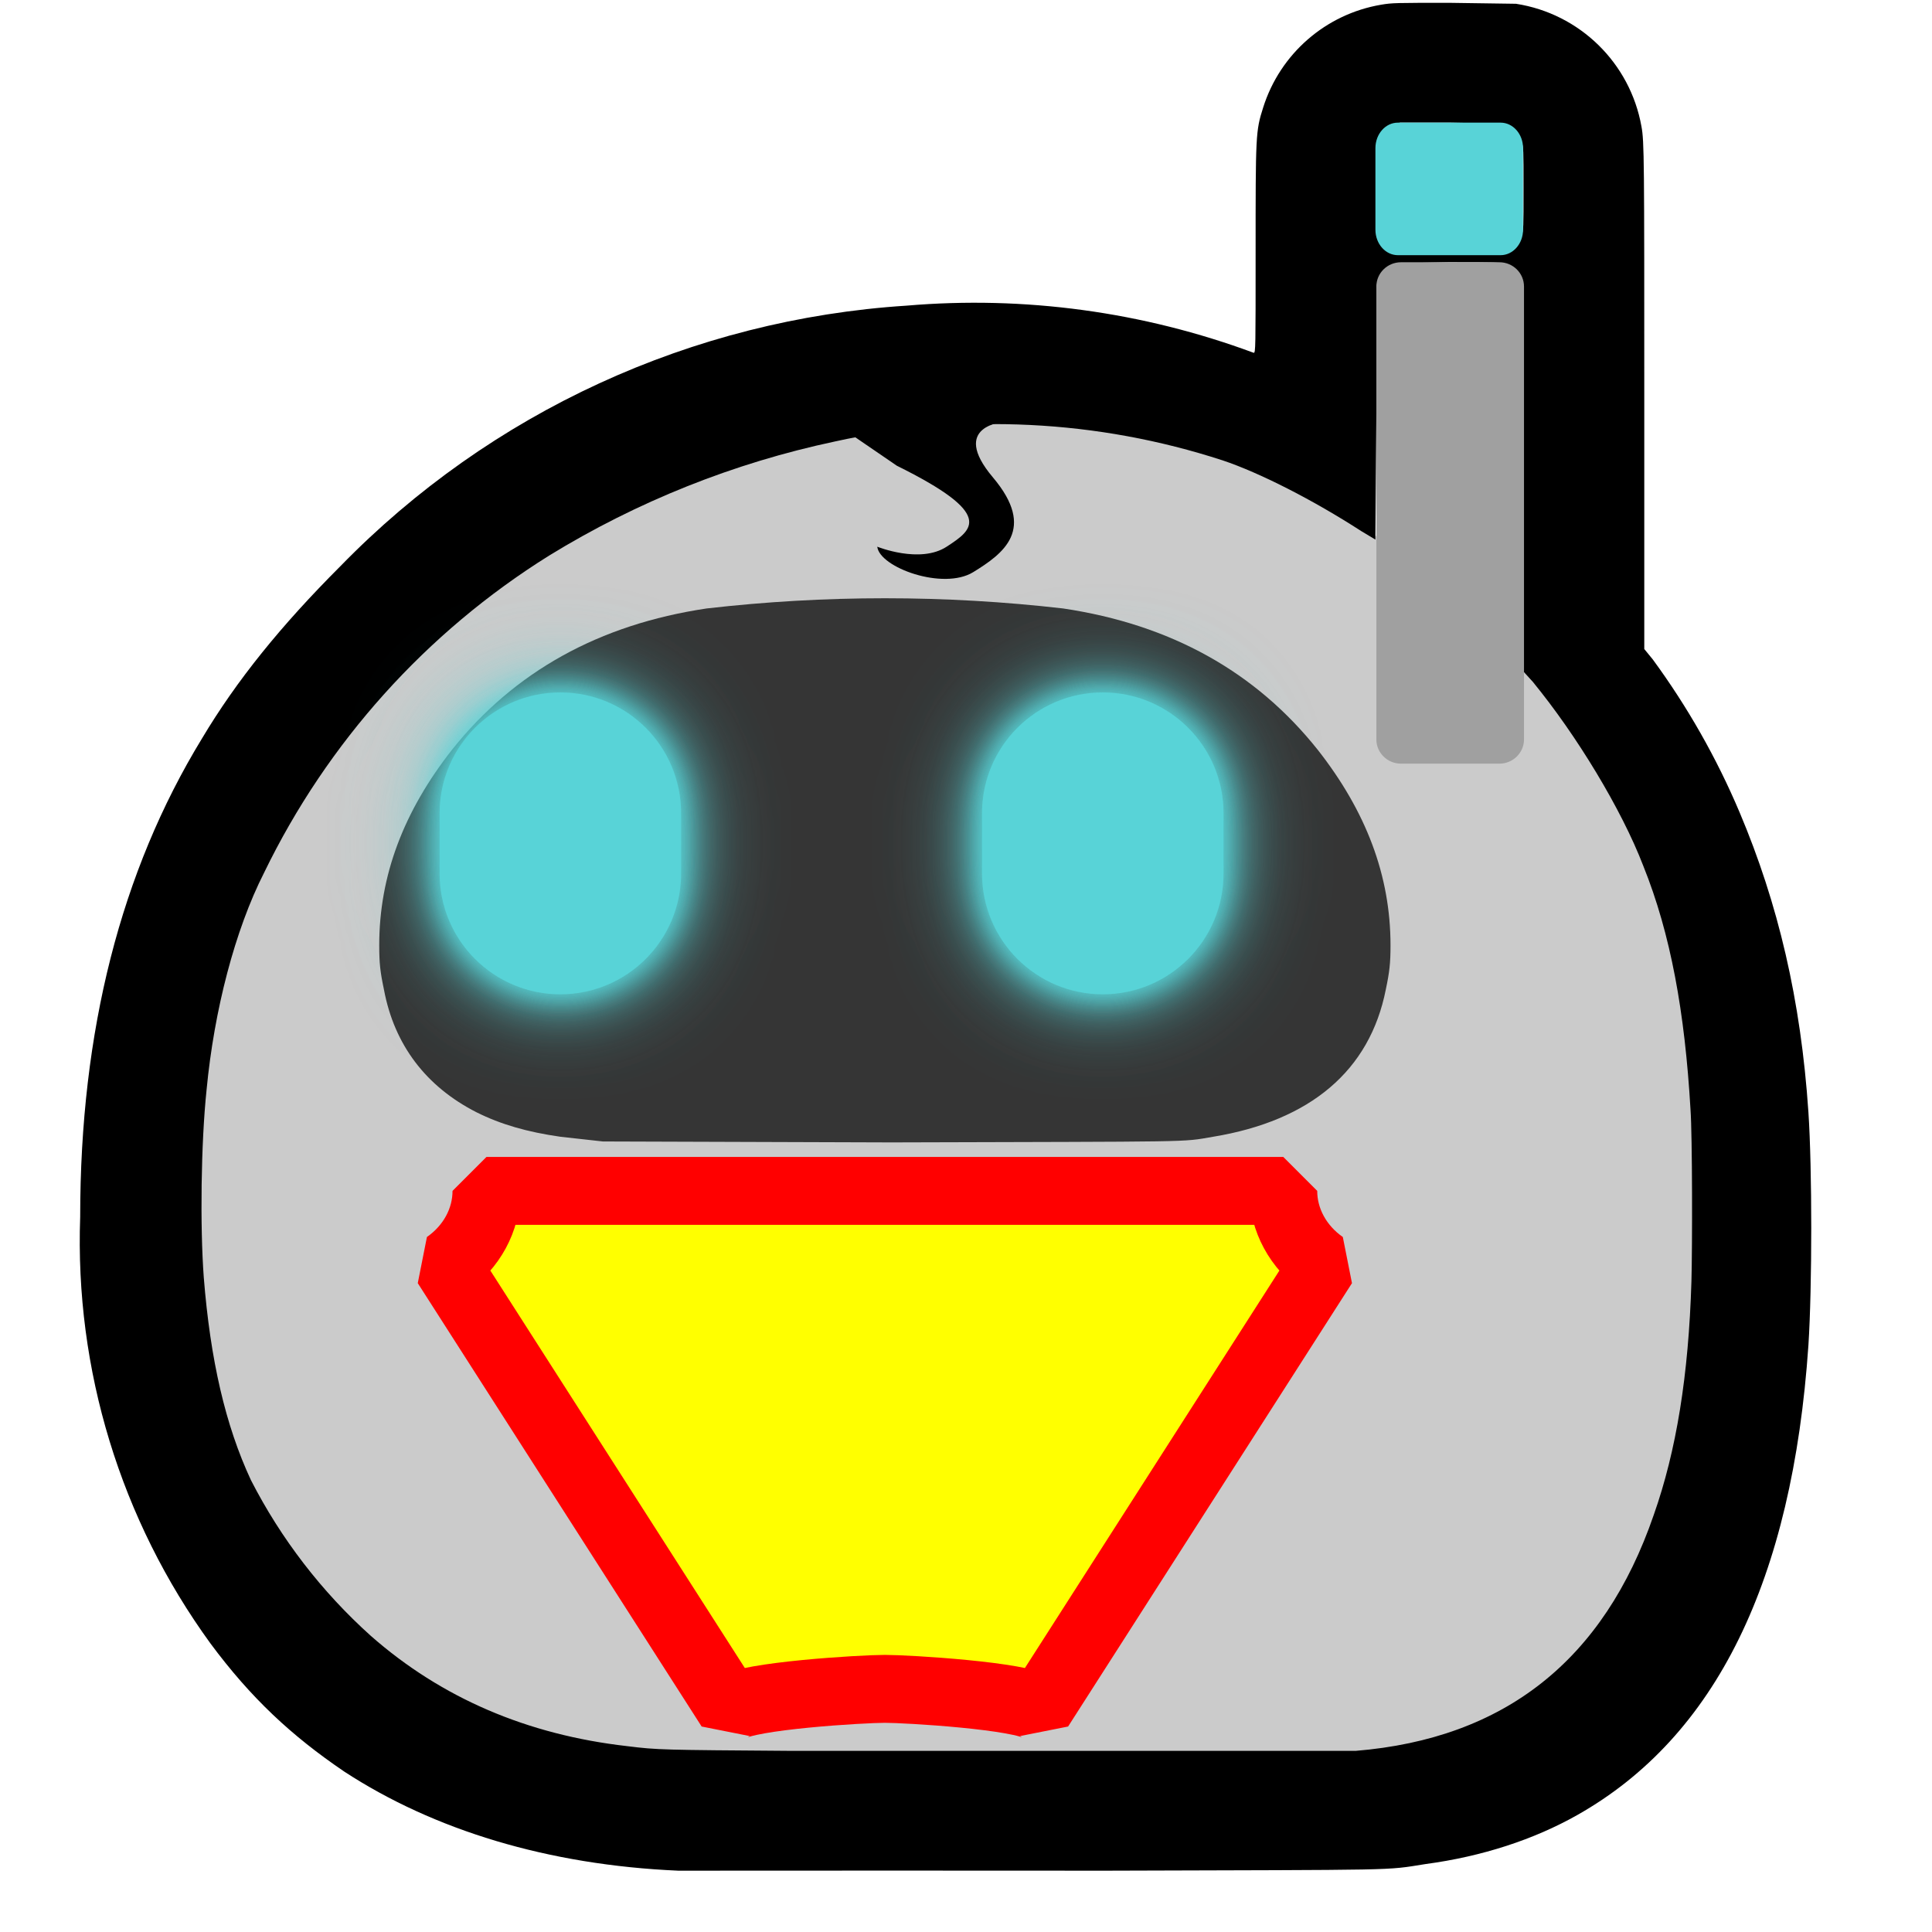
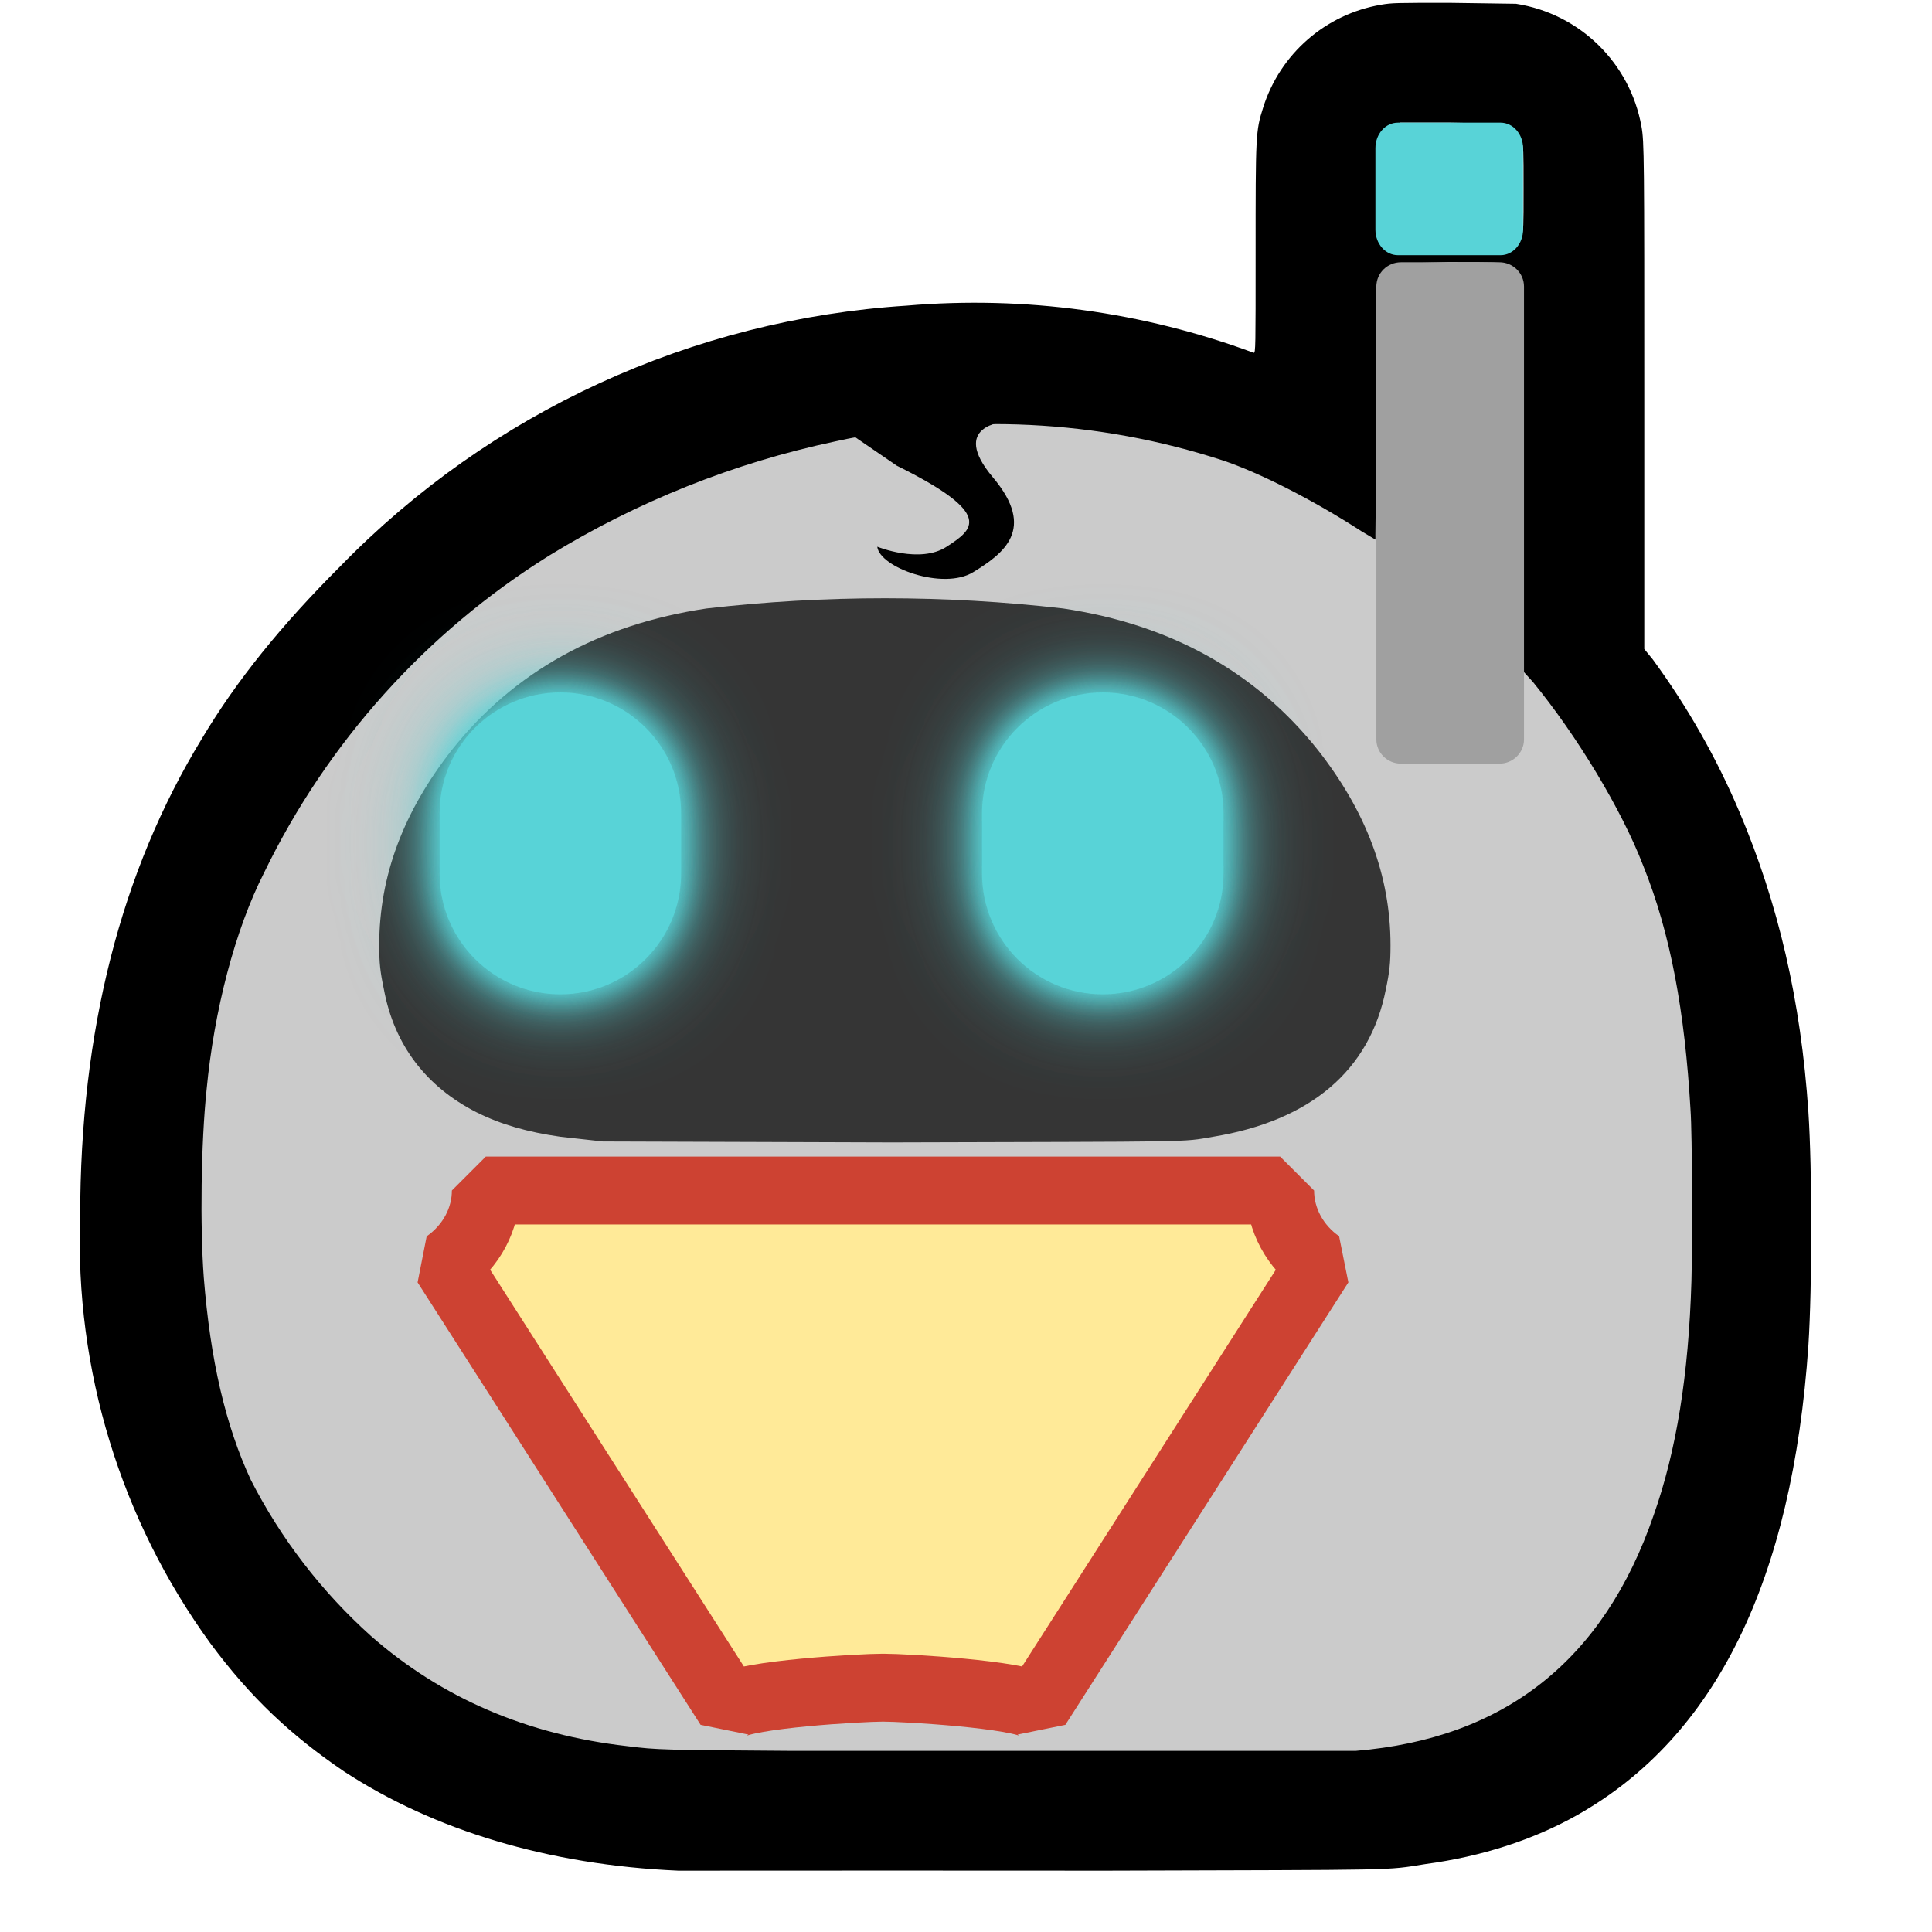
- <svg xmlns="http://www.w3.org/2000/svg" xmlns:xlink="http://www.w3.org/1999/xlink" viewBox="0 0 2048 2048" version="1.1" id="svg26">
-   <defs id="defs15">
+ <svg xmlns="http://www.w3.org/2000/svg" xmlns:xlink="http://www.w3.org/1999/xlink" viewBox="0 0 2048 2048">
+   <defs>
    <filter id="eye_glow" width="10" height="10" x="-5" y="-5">
-       <feGaussianBlur in="SourceGraphic" result="blur1" stdDeviation="50" id="feGaussianBlur2" />
-       <feGaussianBlur in="SourceGraphic" result="blur2" stdDeviation="25" id="feGaussianBlur4" />
-       <feGaussianBlur in="SourceGraphic" result="blur3" stdDeviation="12.5 " id="feGaussianBlur6" />
-       <feComposite in="SourceGraphic" in2="blur1" result="comp1" id="feComposite8" />
-       <feComposite in="comp1" in2="blur2" result="comp2" id="feComposite10" />
-       <feComposite in="comp2" in2="blur3" id="feComposite12" />
+       <feGaussianBlur in="SourceGraphic" result="blur1" stdDeviation="50" />
+       <feGaussianBlur in="SourceGraphic" result="blur2" stdDeviation="25" />
+       <feGaussianBlur in="SourceGraphic" result="blur3" stdDeviation="12.5 " />
+       <feComposite in="SourceGraphic" in2="blur1" result="comp1" />
+       <feComposite in="comp1" in2="blur2" result="comp2" />
+       <feComposite in="comp2" in2="blur3" />
    </filter>
  </defs>
-   <path id="body" fill="#cbcbcb" stroke="none" d="m 1046,448 c -137,-1 -272,39 -394,99 a 828,828 0 0 0 -376,381 802,802 0 0 0 -65,358 c 1,122 20,251 93,352 a 501,501 0 0 0 301,206 c 80,18 163,12 244,14 201,1 401,2 602,-1 60,-5 120,-26 170,-60 93,-64 139,-176 159,-283 21,-100 13,-202 14,-304 1,-97 -13,-195 -47,-287 -29,-74 -64,-149 -185,-265 -120,-116 -163,-126 -197,-143 -98,-49 -209,-69 -319,-67 z" display="inline" paint-order="markers stroke fill" style="font-variation-settings:'wght' 400" />
-   <path id="outline" fill="#000000" d="m 719,1983 c -138,-6 -259,-43 -354,-105 -56,-38 -99,-78 -142,-136 A 725,725 0 0 1 85,1290 c 0,-197 43,-366 129,-507 37,-62 84,-120 147,-183 a 920,920 0 0 1 600,-276 850,850 0 0 1 368,50 c 2,0 2,-5 2,-106 0,-125 0,-129 8,-154 A 159,159 0 0 1 1464,5 c 12,-2 15,-2 73,-2 l 70,1 a 160,160 0 0 1 133,130 c 3,16 3,35 3,291 v 263 l 9,11 a 803,803 0 0 1 92,162 c 41,97 65,199 73,318 4,60 4,185 0,247 -17,249 -98,415 -245,498 -46,26 -101,44 -161,52 -44,7 -22,6 -338,7 a 282100,282100 0 0 0 -454,0 z m 718,-127 c 158,-13 263,-96 316,-250 24,-68 37,-148 40,-248 1,-36 1,-154 -1,-182 -6,-103 -21,-186 -50,-258 -23,-60 -71,-139 -117,-195 l -10,-11 V 304 l -2,-6 c -3,-7 -11,-15 -18,-18 -6,-2 -7,-2 -60,-2 l -53,1 -5,2 c -7,4 -12,9 -16,16 l -2,7 v 134 l -1,134 -15,-9 c -51,-33 -108,-62 -147,-75 A 782,782 0 0 0 885,468 960,960 0 0 0 582,589 816,816 0 0 0 280,925 c -31,61 -53,146 -61,230 -6,57 -7,145 -3,199 7,88 23,157 50,215 a 573,573 0 0 0 127,165 c 75,66 166,105 272,117 32,4 37,4 175,5 z M 1598,267 c 7,-4 12,-11 15,-18 2,-5 2,-7 2,-49 0,-42 0,-44 -2,-49 -3,-7 -8,-14 -15,-18 l -5,-2 -55,-1 h -54 l -6,3 c -7,3 -13,9 -16,16 l -3,6 v 90 l 2,6 c 4,7 9,13 17,16 l 6,3 h 109 z" display="inline" />
-   <path id="visor" fill="#353535" d="m 639,1210 -45,-5 c -35,-5 -63,-13 -89,-26 -53,-27 -87,-71 -98,-130 -4,-19 -5,-28 -5,-47 0,-74 26,-142 77,-207 66,-83 156,-133 270,-150 a 1655,1655 0 0 1 378,0 c 114,17 204,67 270,150 51,65 77,133 77,207 0,19 -1,28 -5,47 -17,86 -80,139 -183,156 -35,6 -13,5 -341,6 z" display="inline" />
+   <path id="body" fill="#cbcbcb" stroke="none" d="M1046 448c-137-1-272 39-394 99a828 828 0 0 0-376 381 802 802 0 0 0-65 358c1 122 20 251 93 352a501 501 0 0 0 301 206c80 18 163 12 244 14 201 1 401 2 602-1 60-5 120-26 170-60 93-64 139-176 159-283 21-100 13-202 14-304 1-97-13-195-47-287-29-74-64-149-185-265-120-116-163-126-197-143-98-49-209-69-319-67Z" display="inline" paint-order="markers stroke fill" style="font-variation-settings:'wght' 400" />
+   <path id="outline" fill="#000" d="M719 1983c-138-6-259-43-354-105-56-38-99-78-142-136a725 725 0 0 1-138-452c0-197 43-366 129-507 37-62 84-120 147-183a920 920 0 0 1 600-276 850 850 0 0 1 368 50c2 0 2-5 2-106 0-125 0-129 8-154A159 159 0 0 1 1464 5c12-2 15-2 73-2l70 1a160 160 0 0 1 133 130c3 16 3 35 3 291v263l9 11a803 803 0 0 1 92 162c41 97 65 199 73 318 4 60 4 185 0 247-17 249-98 415-245 498-46 26-101 44-161 52-44 7-22 6-338 7a282100 282100 0 0 0-454 0zm718-127c158-13 263-96 316-250 24-68 37-148 40-248 1-36 1-154-1-182-6-103-21-186-50-258-23-60-71-139-117-195l-10-11V304l-2-6c-3-7-11-15-18-18-6-2-7-2-60-2l-53 1-5 2c-7 4-12 9-16 16l-2 7v134l-1 134-15-9c-51-33-108-62-147-75a782 782 0 0 0-411-20 960 960 0 0 0-303 121 816 816 0 0 0-302 336c-31 61-53 146-61 230-6 57-7 145-3 199 7 88 23 157 50 215a573 573 0 0 0 127 165c75 66 166 105 272 117 32 4 37 4 175 5h597zm161-1589c7-4 12-11 15-18 2-5 2-7 2-49s0-44-2-49c-3-7-8-14-15-18l-5-2-55-1h-54l-6 3c-7 3-13 9-16 16l-3 6v90l2 6c4 7 9 13 17 16l6 3h109z" display="inline" />
+   <path id="visor" fill="#353535" d="m639 1210-45-5c-35-5-63-13-89-26-53-27-87-71-98-130-4-19-5-28-5-47 0-74 26-142 77-207 66-83 156-133 270-150a1655 1655 0 0 1 378 0c114 17 204 67 270 150 51 65 77 133 77 207 0 19-1 28-5 47-17 86-80 139-183 156-35 6-13 5-341 6l-306-1z" display="inline" />
  <rect id="light" width="156.5" height="140.5" x="1458" y="130" fill="#58d3d7" paint-order="markers stroke fill" rx="23.8" ry="27" />
  <rect id="stem" width="156.5" height="531.5" x="1459" y="278" fill="#a0a0a0" paint-order="markers stroke fill" rx="26.1" ry="25.7" />
-   <g id="eyes" clip-path="url(#visor)">
+   <path id="mouth" fill="none" stroke="#353535" stroke-linecap="round" stroke-linejoin="round" stroke-width="80.4" d="m632 1318 97 156 127-161 157 164 192-161" />
+   <g id="eyes">
    <path id="left_eye" fill="#58d3d7" d="m 1169,734 a 128,128 0 0 0 -128,128 v 64 a 128,128 0 0 0 128,128 128,128 0 0 0 128,-128 V 862 A 128,128 0 0 0 1169,734 Z" filter="url(#eye_glow)" />
    <use xlink:href="#left_eye" id="right_eye" width="100%" height="100%" x="0" y="0" display="inline" transform="translate(-575)" />
  </g>
-   <g id="layer1">
-     <path id="path872" style="fill:#ffff00;fill-opacity:1;stroke:#ff0000;stroke-width:72;stroke-linecap:round;stroke-linejoin:bevel;stroke-miterlimit:4;stroke-dasharray:none;stroke-opacity:1;paint-order:normal" d="m 515.689,1262.388 c 1.4e-4,30.708 -15.709,59.674 -42.519,78.4 l 300.919,469.988 c 19.052,-13.307 139.871,-20.523 163.91,-20.523 24.039,10e-5 144.859,7.216 163.91,20.523 l 300.919,-469.99 c -26.809,-18.726 -42.518,-47.692 -42.519,-78.398 z" />
-     <path style="fill:#000000;stroke:none;stroke-width:0.44px;stroke-linecap:butt;stroke-linejoin:miter;stroke-opacity:1" d="m 1064.745,447.178 c 0,0 -58.822,3.676 -12.255,58.822 46.567,55.145 11.029,80.88 -20.833,100.487 -31.862,19.607 -99.261,-4.902 -101.712,-26.96 0,0 45.342,18.382 73.527,0 28.185,-18.382 51.469,-34.313 -52.694,-85.782 l -116.418,-79.654 193.621,-42.891 c 0,0 134.799,22.058 134.799,30.636 0,8.578 -98.036,45.342 -98.036,45.342 z" id="path870" />
+   <g id="super">
+     <path id="shield" fill="#FFEA98" stroke="#CD4232" stroke-width="72" stroke-linejoin="bevel" d="m 515,1262 c 0,30 -15,59 -42,78 l 300,469 c 19,-13 139,-20 163,-20 24,0 144,7 163,20 l 300,-469 c -26,-18 -42,-47 -42,-78 z" />
+     <path id="hair_curl" fill="#000" stroke="none" d="m 1064.745,447.178 c 0,0 -58.822,3.676 -12.255,58.822 46.567,55.145 11.029,80.88 -20.833,100.487 -31.862,19.607 -99.261,-4.902 -101.712,-26.96 0,0 45.342,18.382 73.527,0 28.185,-18.382 51.469,-34.313 -52.694,-85.782 l -116.418,-79.654 193.621,-42.891 c 0,0 134.799,22.058 134.799,30.636 0,8.578 -98.036,45.342 -98.036,45.342 z" />
  </g>
</svg>
